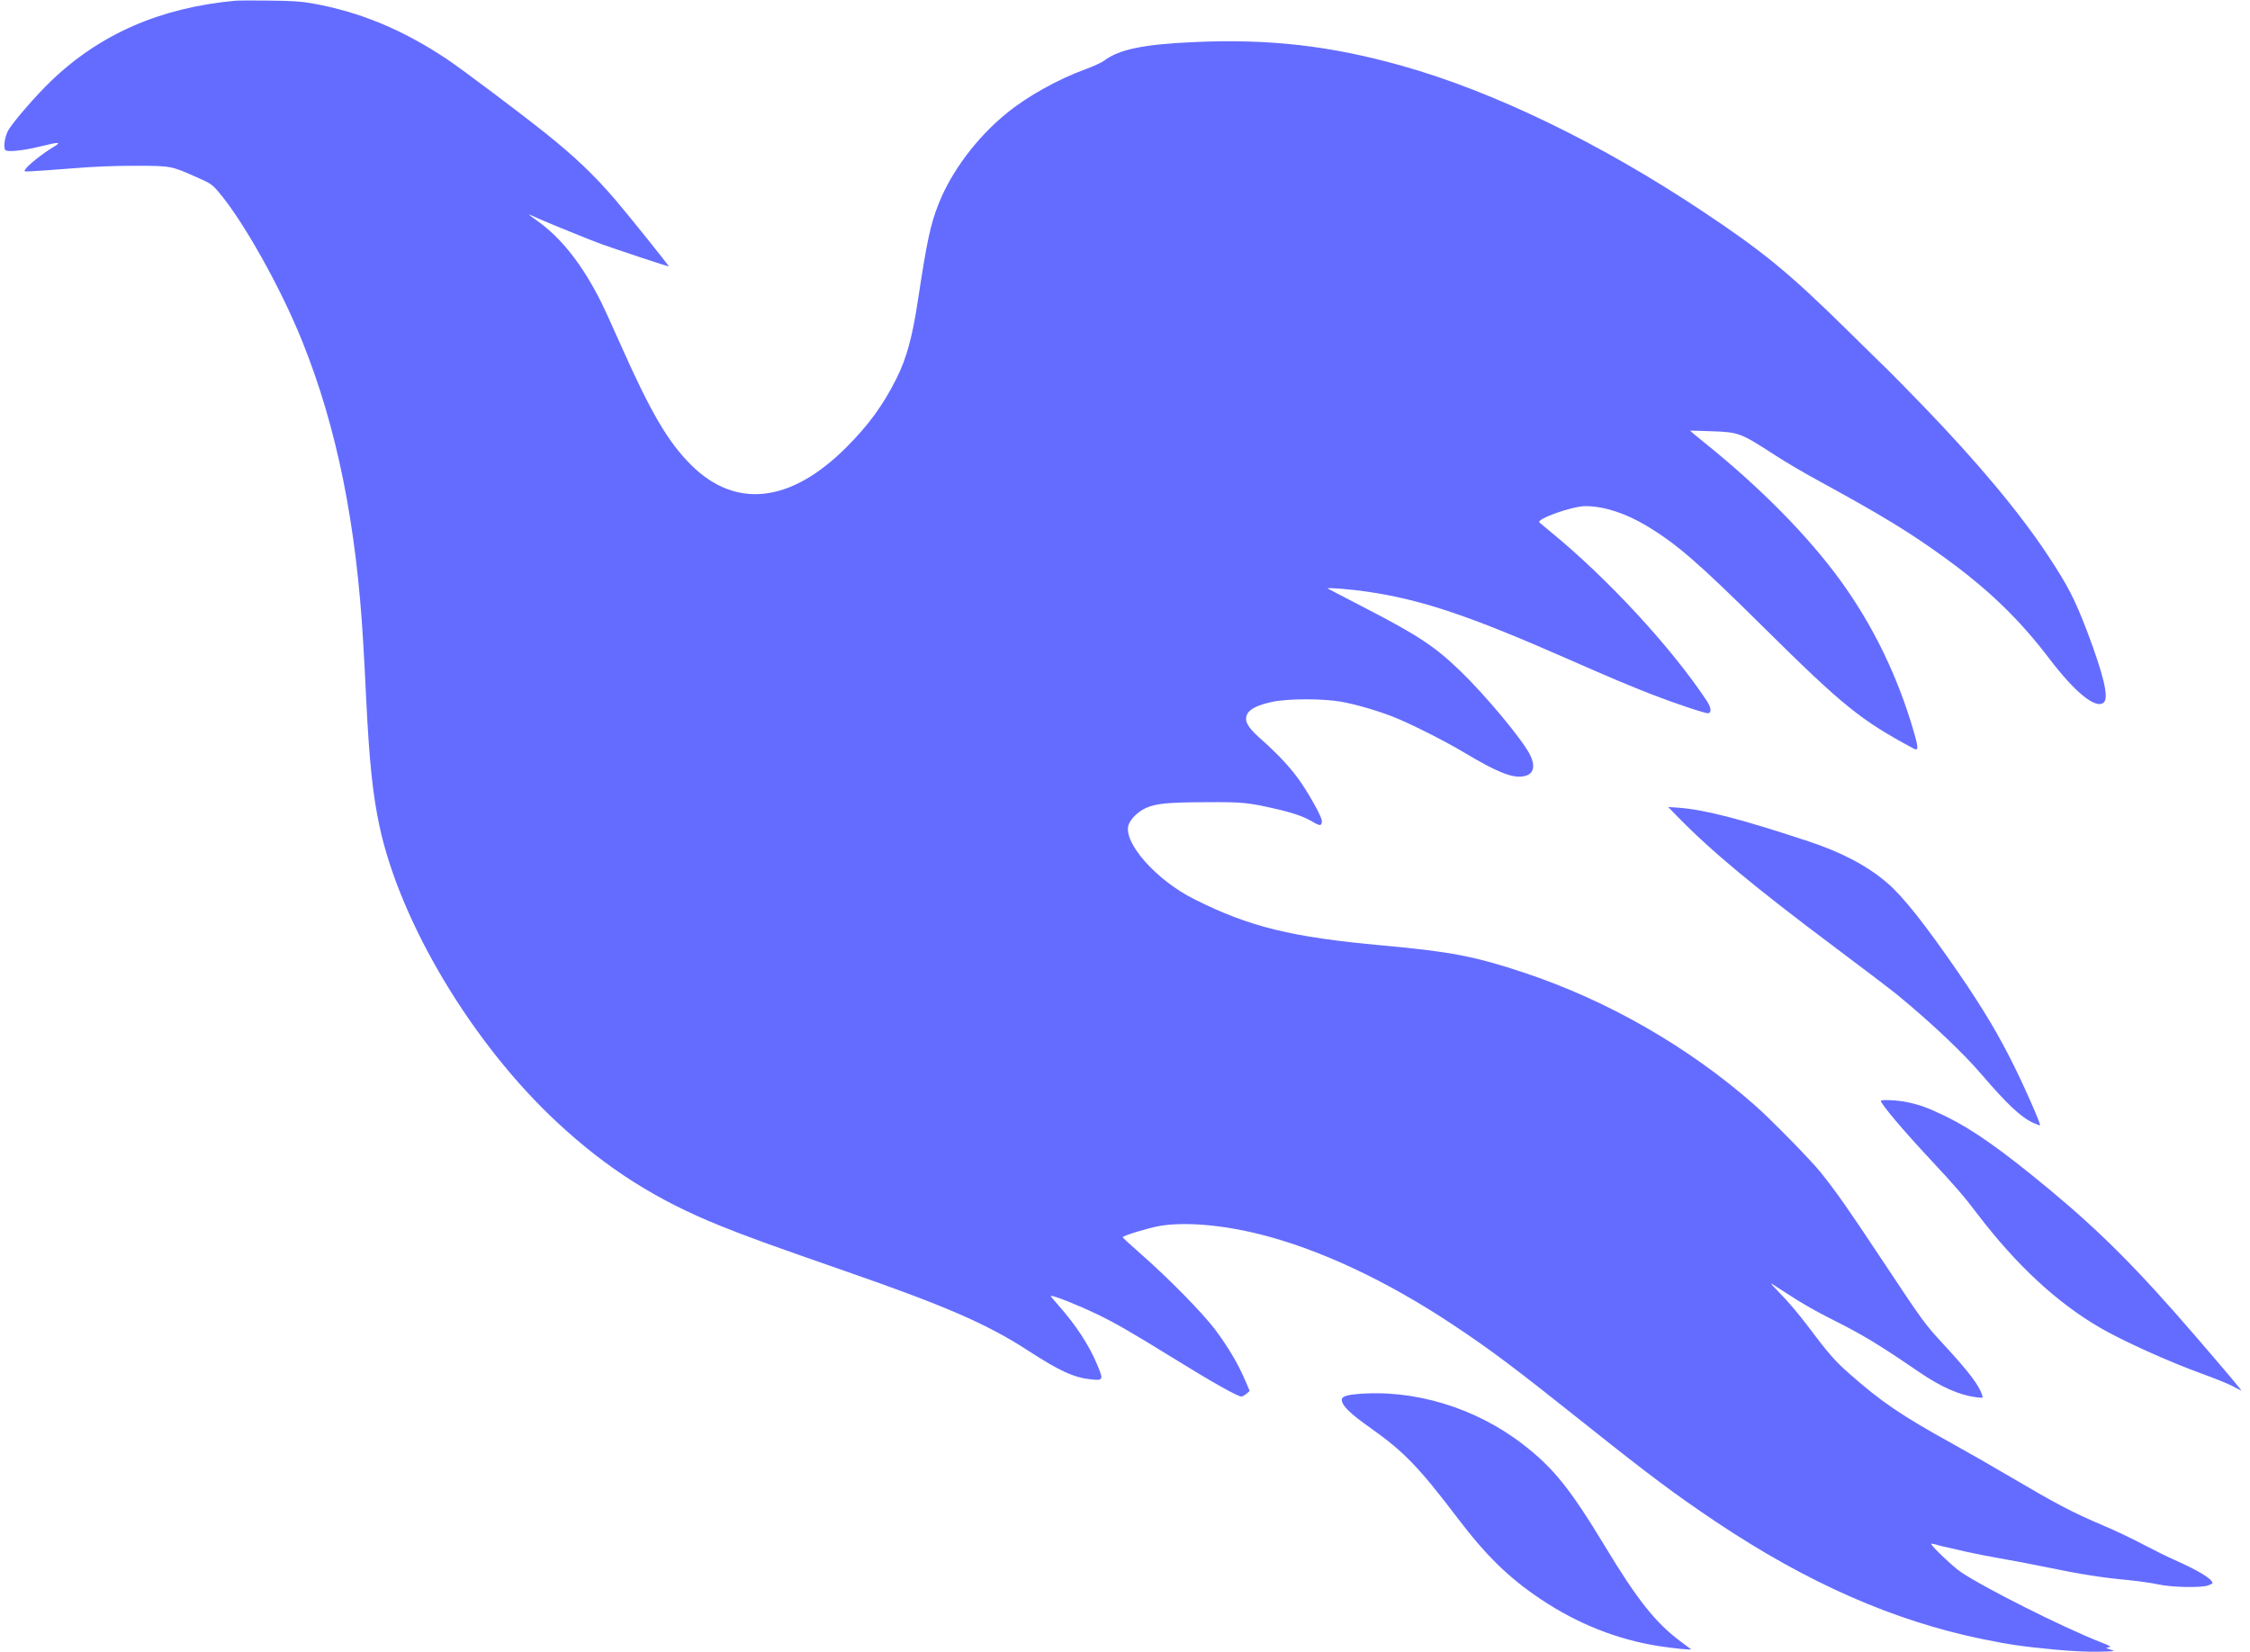
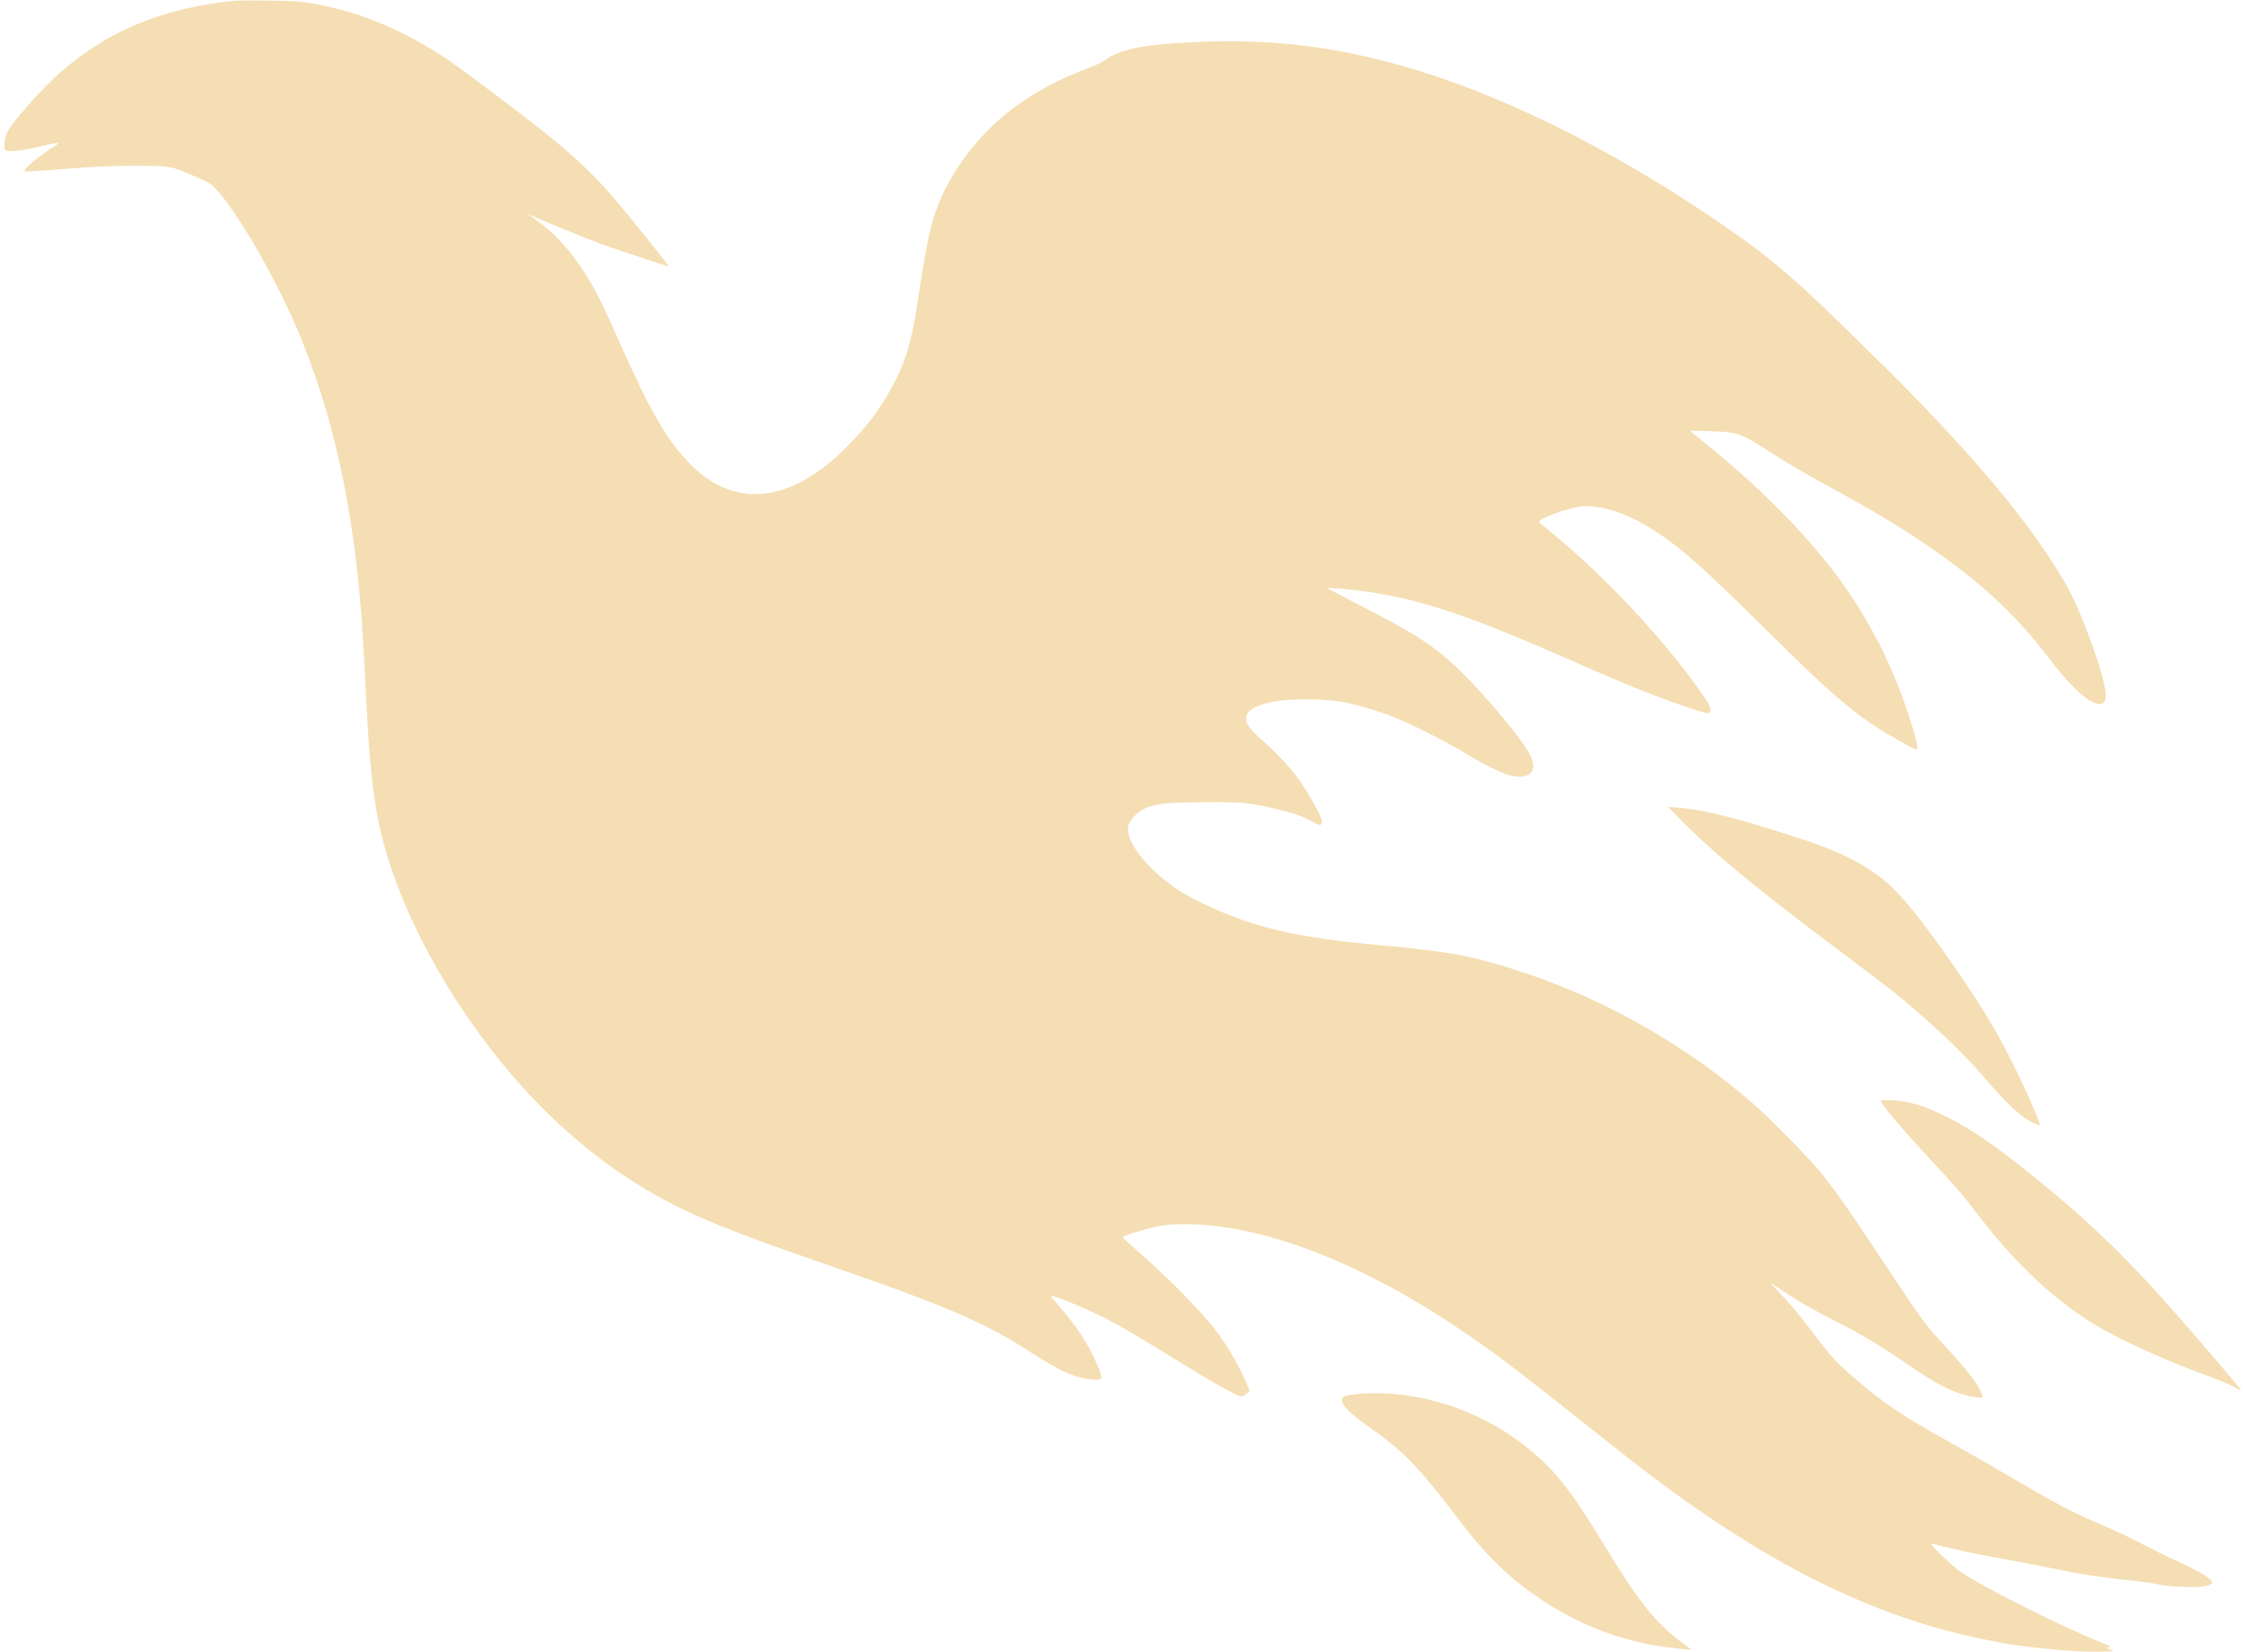
<svg xmlns="http://www.w3.org/2000/svg" height="1410pt" preserveAspectRatio="xMidYMid meet" viewBox="0 0 1920 1410" width="1920pt">
-   <path d="m2010 14094c-642-59-1157-284-1576-687-123-118-318-342-362-417-32-53-46-154-25-172 21-17 154-3 293 31 169 42 190 41 114-5-93-56-212-151-238-189-13-19-11-20 48-17 33 1 187 12 341 24 192 16 364 23 545 23 307 0 312-1 520-94 129-57 137-62 194-128 210-245 536-827 718-1283 293-731 459-1554 517-2561 6-95 18-316 26-489 26-526 55-805 111-1071 175-832 797-1870 1522-2542 423-393 846-661 1382-877 243-98 420-162 1080-392 847-294 1205-450 1550-674 271-176 395-233 543-248 101-10 104-4 51 123-70 169-184 343-336 514-38 42-66 77-61 77 35-1 229-78 398-159 144-69 297-157 632-364 352-218 564-337 597-337 8 0 27 11 43 24l27 24-43 100c-57 133-141 275-253 425-107 142-401 441-635 646-84 74-153 137-153 141 0 12 216 78 310 95 212 38 533 12 861-70 507-127 1079-395 1644-770 333-221 524-365 1145-860 542-432 757-592 1101-823 782-523 1516-846 2274-1002 243-49 330-62 620-90 142-13 273-20 370-18 148 3 149 3 105 18-44 14-44 15-16 20 26 4 17 10-70 44-315 123-1000 467-1194 600-66 45-250 220-250 238 0 4 19 1 43-6 23-8 65-18 92-23 28-6 102-23 165-38 63-14 192-40 285-56 94-16 269-49 390-74 288-60 482-91 690-110 94-9 215-26 270-38 119-26 364-31 428-9 20 8 37 16 37 18 0 36-113 105-325 200-60 26-180 86-266 131-86 46-239 119-341 162-278 119-386 176-825 434-125 74-331 192-458 262-443 245-609 358-886 602-120 105-182 177-359 413-69 92-170 210-227 267-56 57-90 95-75 86s77-49 137-88c125-82 243-149 395-225 243-122 375-201 725-440 192-131 348-199 494-217 53-6 53-6 46 18-25 82-113 199-326 430-166 179-178 196-538 739-274 414-388 576-516 735-82 102-423 451-560 571-564 497-1254 894-1970 1132-416 139-630 180-1205 232-780 71-1137 158-1609 395-324 162-608 483-561 633 17 52 82 116 150 146 85 38 190 48 515 49 310 2 355-3 600-59 143-33 237-66 309-110 61-36 75-35 76 9 0 30-86 189-171 317-83 124-196 247-366 397-99 89-127 142-100 198 21 44 93 79 217 105 135 28 430 28 588 0 125-23 297-73 435-126 141-55 436-203 597-299 322-193 456-242 554-201 57 24 65 90 21 176-68 133-382 509-598 717-219 210-358 301-822 541-165 85-302 157-305 159-9 10 202-7 336-27 466-68 869-204 1709-573 378-166 523-227 720-304 189-74 462-165 482-161 30 6 25 49-13 107-300 452-841 1039-1324 1435-52 43-99 82-103 86-32 29 278 140 393 140 154 0 341-60 519-167 257-154 441-313 1006-873 672-665 825-789 1276-1030 39-21 40 5 4 131-138 481-350 919-632 1307-278 382-688 796-1161 1176-67 54-121 99-120 100 2 1 84-1 183-5 235-8 247-13 548-208 83-54 253-154 377-221 534-292 765-433 1066-651 371-269 636-525 890-859 224-295 404-439 468-374 42 41-4 235-142 600-108 282-163 390-337 654-239 362-601 796-1064 1275-117 121-247 254-289 295-43 41-210 206-372 365-486 478-709 661-1225 1004-875 582-1779 1019-2560 1239-608 171-1133 232-1772 203-436-19-646-63-771-159-21-15-91-48-157-72-241-88-500-233-678-379-250-204-467-492-576-767-70-174-102-324-176-814-49-325-98-508-186-682-112-225-240-400-429-588-473-473-942-526-1321-150-198 196-346 449-604 1030-65 146-139 309-166 363-160 319-339 546-543 691-43 31-76 56-73 56 2 0 38-15 78-34 80-36 449-186 539-219 120-43 575-194 578-192 4 4-343 436-457 570-181 211-345 368-606 576-213 170-707 541-825 620-380 255-750 408-1155 480-96 17-169 22-365 24-135 2-265 1-290-1zm12295-6954c292-301 665-611 1365-1135 234-175 470-355 525-400 284-234 553-488 712-673 221-258 337-367 445-417 29-13 54-22 56-20 8 8-115 291-218 500-133 269-262 487-473 795-286 416-476 657-614 775-167 144-391 262-671 354-577 191-887 271-1111 287l-86 6zm1745-2436c0-27 194-256 421-499 214-230 282-307 407-472 329-431 671-748 1036-962 197-115 586-291 878-397 100-36 214-82 253-102 38-20 74-39 80-41 10-4-109 138-390 464-487 566-810 890-1245 1251-406 337-654 512-883 624-157 76-224 100-339 124-76 16-218 22-218 10zm-4481-2504c-82-8-119-22-119-46 0-51 66-116 246-243 285-202 413-335 744-771 243-320 437-509 708-690 314-210 652-344 1007-400 128-20 283-35 275-27-3 3-42 32-87 65-213 158-368 352-643 807-302 499-443 675-703 876-408 316-940 476-1428 429z" transform="matrix(.1 0 0 -.1 0 1410)" fill="#646cff" stroke="none" stroke-width="2" vector-effect="non-scaling-stroke" />
+   <path d="m2010 14094c-642-59-1157-284-1576-687-123-118-318-342-362-417-32-53-46-154-25-172 21-17 154-3 293 31 169 42 190 41 114-5-93-56-212-151-238-189-13-19-11-20 48-17 33 1 187 12 341 24 192 16 364 23 545 23 307 0 312-1 520-94 129-57 137-62 194-128 210-245 536-827 718-1283 293-731 459-1554 517-2561 6-95 18-316 26-489 26-526 55-805 111-1071 175-832 797-1870 1522-2542 423-393 846-661 1382-877 243-98 420-162 1080-392 847-294 1205-450 1550-674 271-176 395-233 543-248 101-10 104-4 51 123-70 169-184 343-336 514-38 42-66 77-61 77 35-1 229-78 398-159 144-69 297-157 632-364 352-218 564-337 597-337 8 0 27 11 43 24l27 24-43 100c-57 133-141 275-253 425-107 142-401 441-635 646-84 74-153 137-153 141 0 12 216 78 310 95 212 38 533 12 861-70 507-127 1079-395 1644-770 333-221 524-365 1145-860 542-432 757-592 1101-823 782-523 1516-846 2274-1002 243-49 330-62 620-90 142-13 273-20 370-18 148 3 149 3 105 18-44 14-44 15-16 20 26 4 17 10-70 44-315 123-1000 467-1194 600-66 45-250 220-250 238 0 4 19 1 43-6 23-8 65-18 92-23 28-6 102-23 165-38 63-14 192-40 285-56 94-16 269-49 390-74 288-60 482-91 690-110 94-9 215-26 270-38 119-26 364-31 428-9 20 8 37 16 37 18 0 36-113 105-325 200-60 26-180 86-266 131-86 46-239 119-341 162-278 119-386 176-825 434-125 74-331 192-458 262-443 245-609 358-886 602-120 105-182 177-359 413-69 92-170 210-227 267-56 57-90 95-75 86s77-49 137-88c125-82 243-149 395-225 243-122 375-201 725-440 192-131 348-199 494-217 53-6 53-6 46 18-25 82-113 199-326 430-166 179-178 196-538 739-274 414-388 576-516 735-82 102-423 451-560 571-564 497-1254 894-1970 1132-416 139-630 180-1205 232-780 71-1137 158-1609 395-324 162-608 483-561 633 17 52 82 116 150 146 85 38 190 48 515 49 310 2 355-3 600-59 143-33 237-66 309-110 61-36 75-35 76 9 0 30-86 189-171 317-83 124-196 247-366 397-99 89-127 142-100 198 21 44 93 79 217 105 135 28 430 28 588 0 125-23 297-73 435-126 141-55 436-203 597-299 322-193 456-242 554-201 57 24 65 90 21 176-68 133-382 509-598 717-219 210-358 301-822 541-165 85-302 157-305 159-9 10 202-7 336-27 466-68 869-204 1709-573 378-166 523-227 720-304 189-74 462-165 482-161 30 6 25 49-13 107-300 452-841 1039-1324 1435-52 43-99 82-103 86-32 29 278 140 393 140 154 0 341-60 519-167 257-154 441-313 1006-873 672-665 825-789 1276-1030 39-21 40 5 4 131-138 481-350 919-632 1307-278 382-688 796-1161 1176-67 54-121 99-120 100 2 1 84-1 183-5 235-8 247-13 548-208 83-54 253-154 377-221 534-292 765-433 1066-651 371-269 636-525 890-859 224-295 404-439 468-374 42 41-4 235-142 600-108 282-163 390-337 654-239 362-601 796-1064 1275-117 121-247 254-289 295-43 41-210 206-372 365-486 478-709 661-1225 1004-875 582-1779 1019-2560 1239-608 171-1133 232-1772 203-436-19-646-63-771-159-21-15-91-48-157-72-241-88-500-233-678-379-250-204-467-492-576-767-70-174-102-324-176-814-49-325-98-508-186-682-112-225-240-400-429-588-473-473-942-526-1321-150-198 196-346 449-604 1030-65 146-139 309-166 363-160 319-339 546-543 691-43 31-76 56-73 56 2 0 38-15 78-34 80-36 449-186 539-219 120-43 575-194 578-192 4 4-343 436-457 570-181 211-345 368-606 576-213 170-707 541-825 620-380 255-750 408-1155 480-96 17-169 22-365 24-135 2-265 1-290-1zm12295-6954c292-301 665-611 1365-1135 234-175 470-355 525-400 284-234 553-488 712-673 221-258 337-367 445-417 29-13 54-22 56-20 8 8-115 291-218 500-133 269-262 487-473 795-286 416-476 657-614 775-167 144-391 262-671 354-577 191-887 271-1111 287l-86 6zm1745-2436c0-27 194-256 421-499 214-230 282-307 407-472 329-431 671-748 1036-962 197-115 586-291 878-397 100-36 214-82 253-102 38-20 74-39 80-41 10-4-109 138-390 464-487 566-810 890-1245 1251-406 337-654 512-883 624-157 76-224 100-339 124-76 16-218 22-218 10zm-4481-2504c-82-8-119-22-119-46 0-51 66-116 246-243 285-202 413-335 744-771 243-320 437-509 708-690 314-210 652-344 1007-400 128-20 283-35 275-27-3 3-42 32-87 65-213 158-368 352-643 807-302 499-443 675-703 876-408 316-940 476-1428 429z" transform="matrix(.1 0 0 -.1 0 1410)" fill="wheat" stroke="none" stroke-width="2" vector-effect="non-scaling-stroke" />
</svg>
